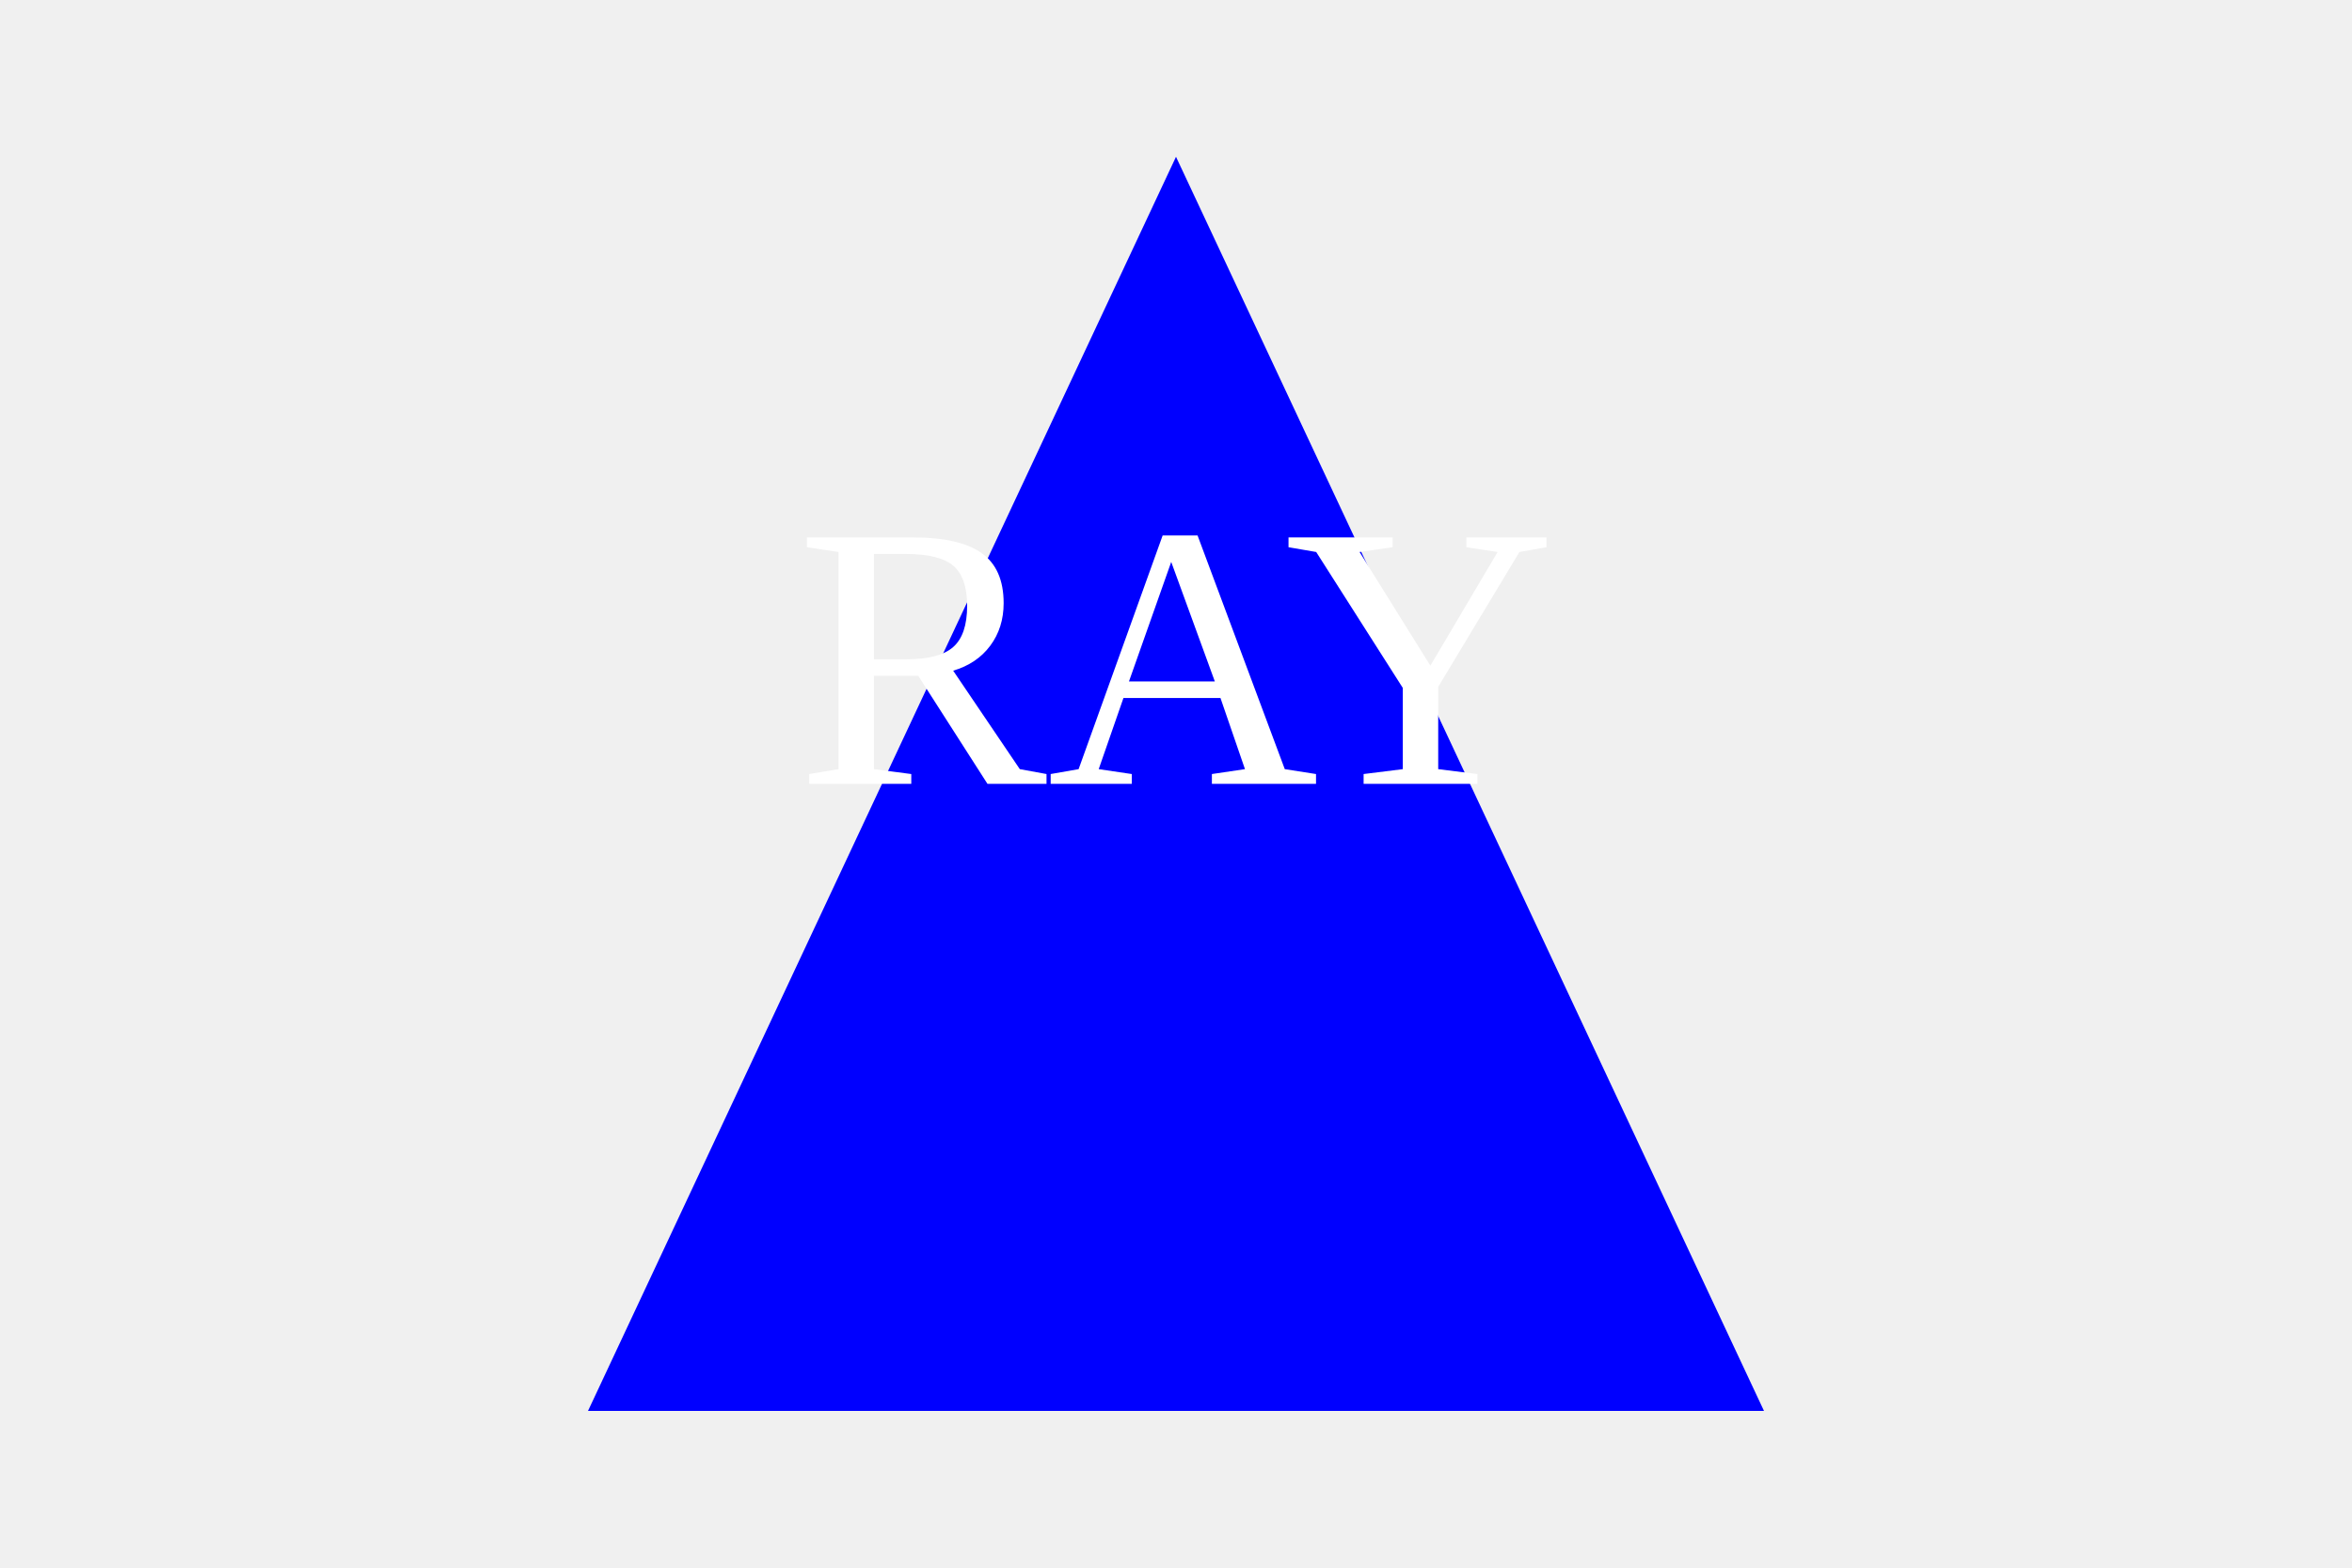
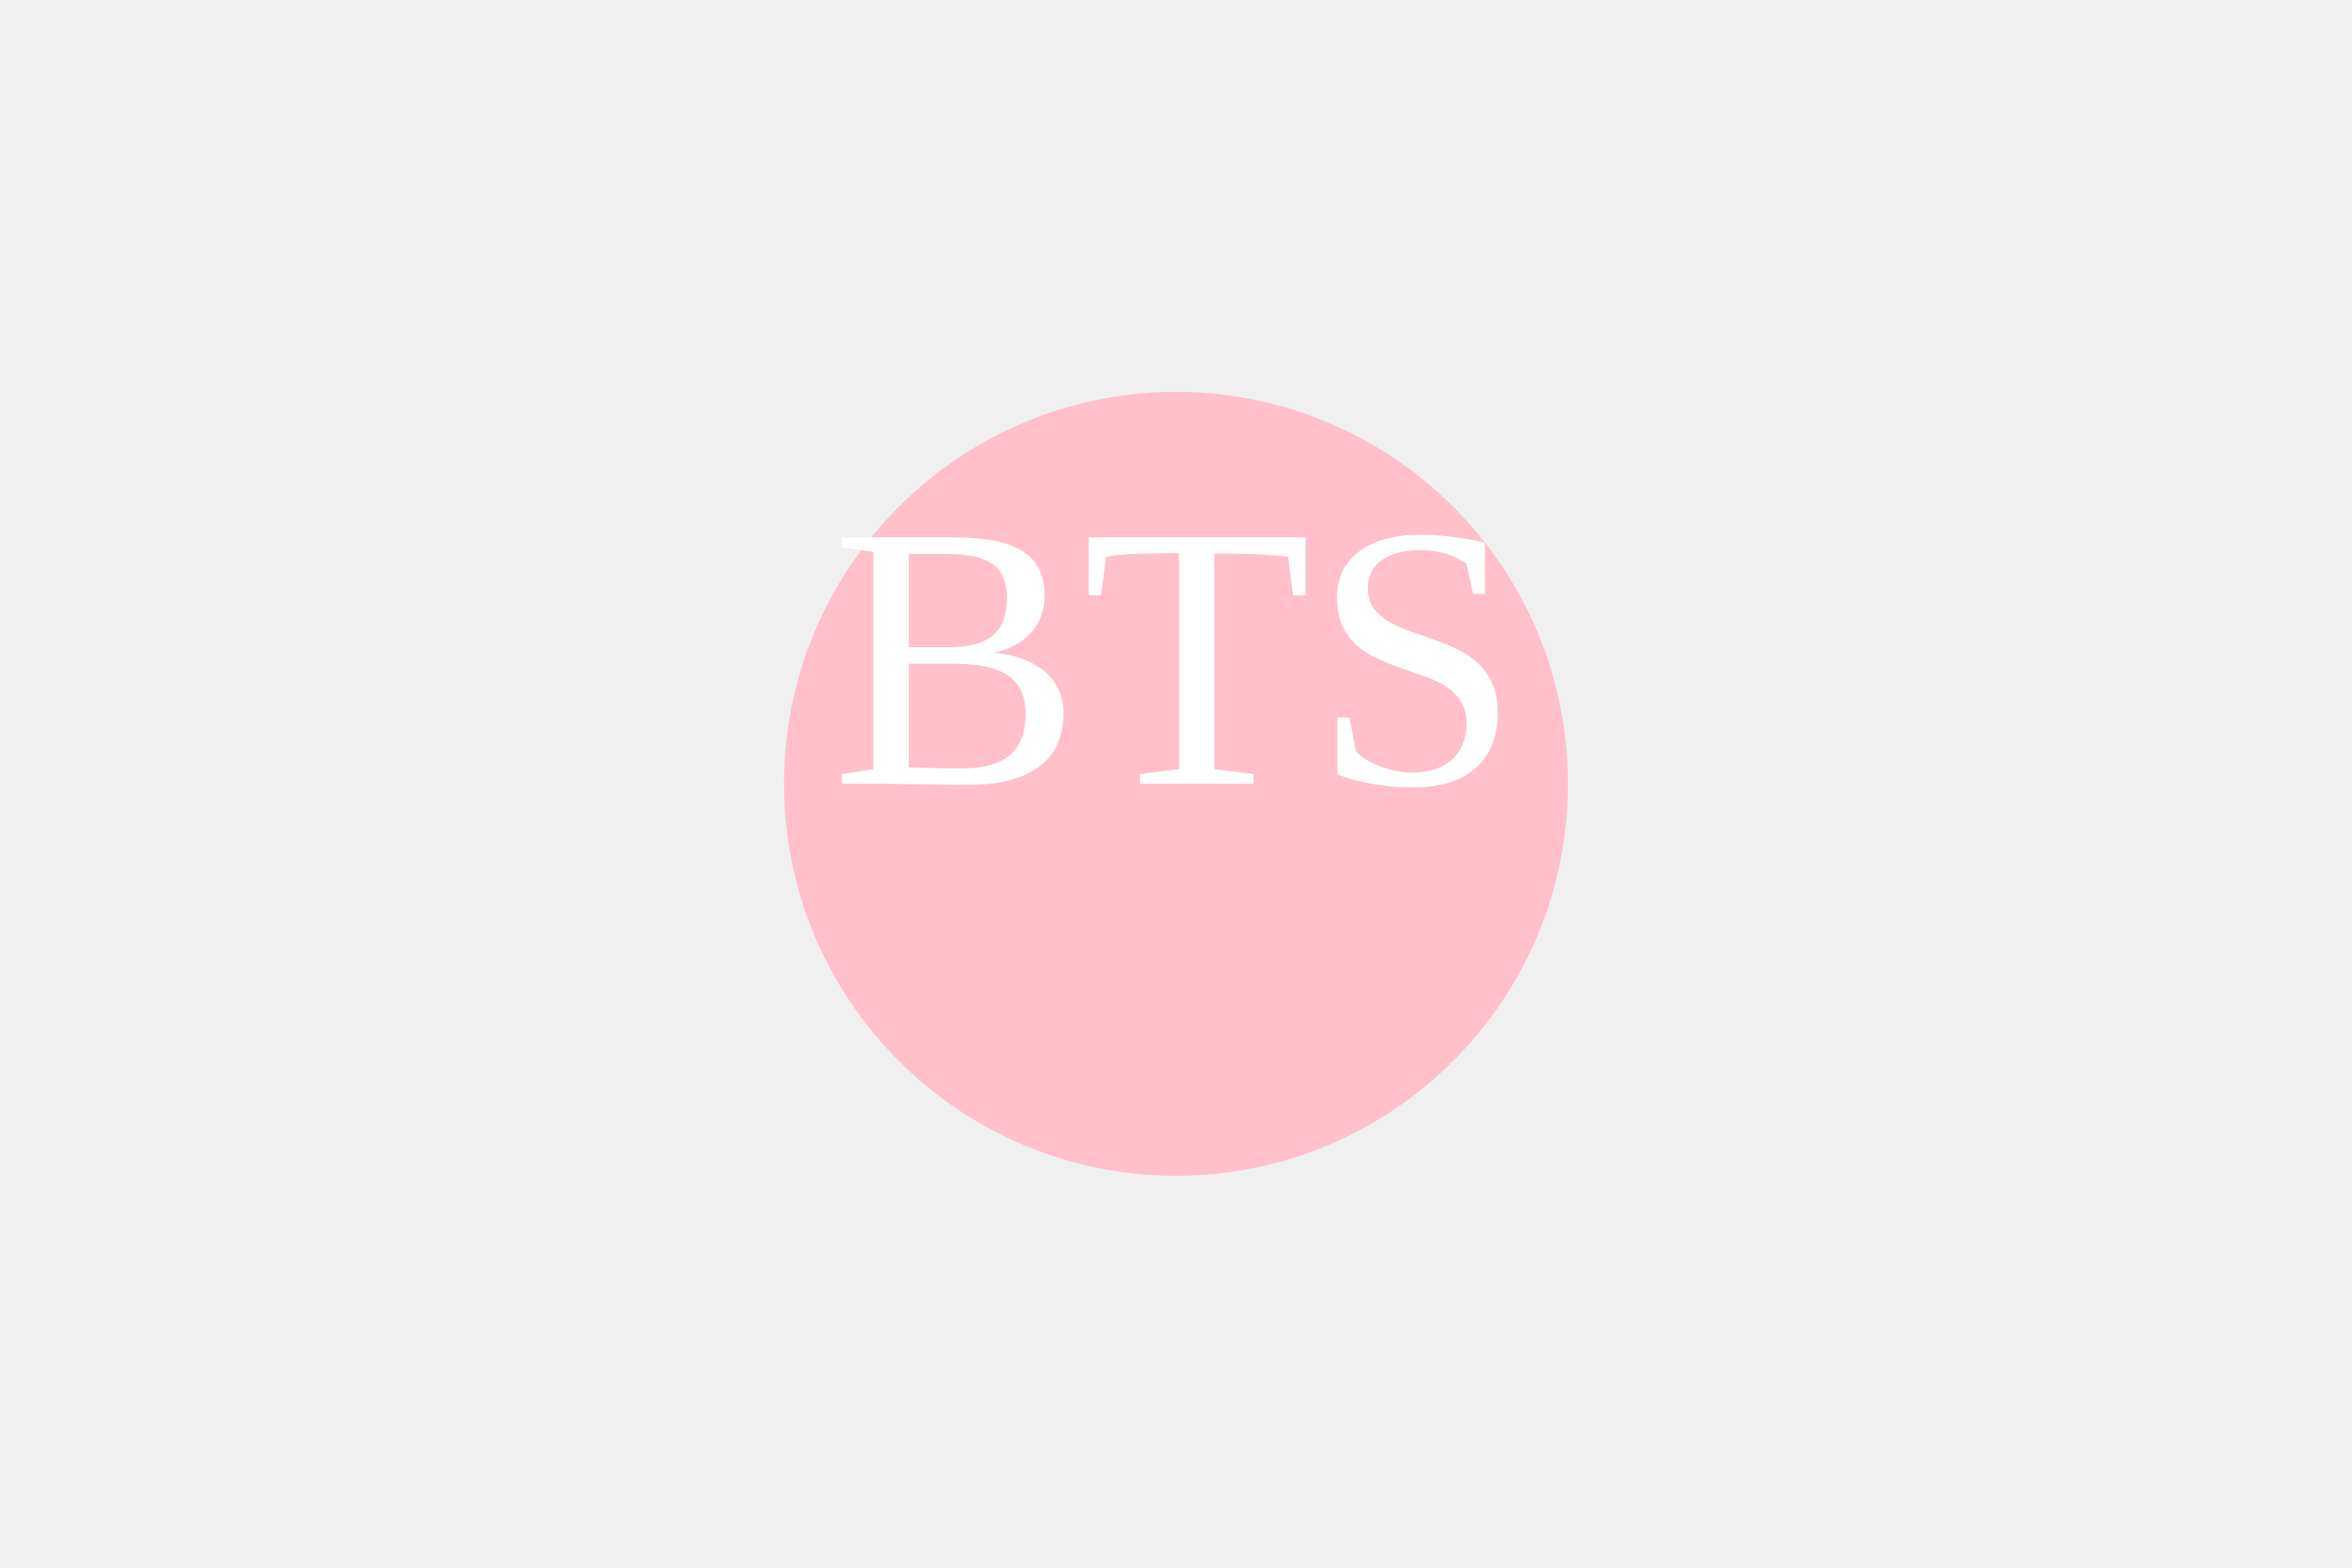
<svg xmlns="http://www.w3.org/2000/svg" width="300" height="200">
-   <polygon points="150,20 75,180 225,180" fill="Blue" />
-   <text x="50%" y="50%" text-anchor="middle" alignment-baseline="middle" fill="White" font-size="48">RAY</text>
+   <circle cx="150" cy="100" r="50" fill="Pink" />
+   <text x="50%" y="50%" text-anchor="middle" alignment-baseline="middle" fill="White" font-size="48">BTS</text>
</svg>
